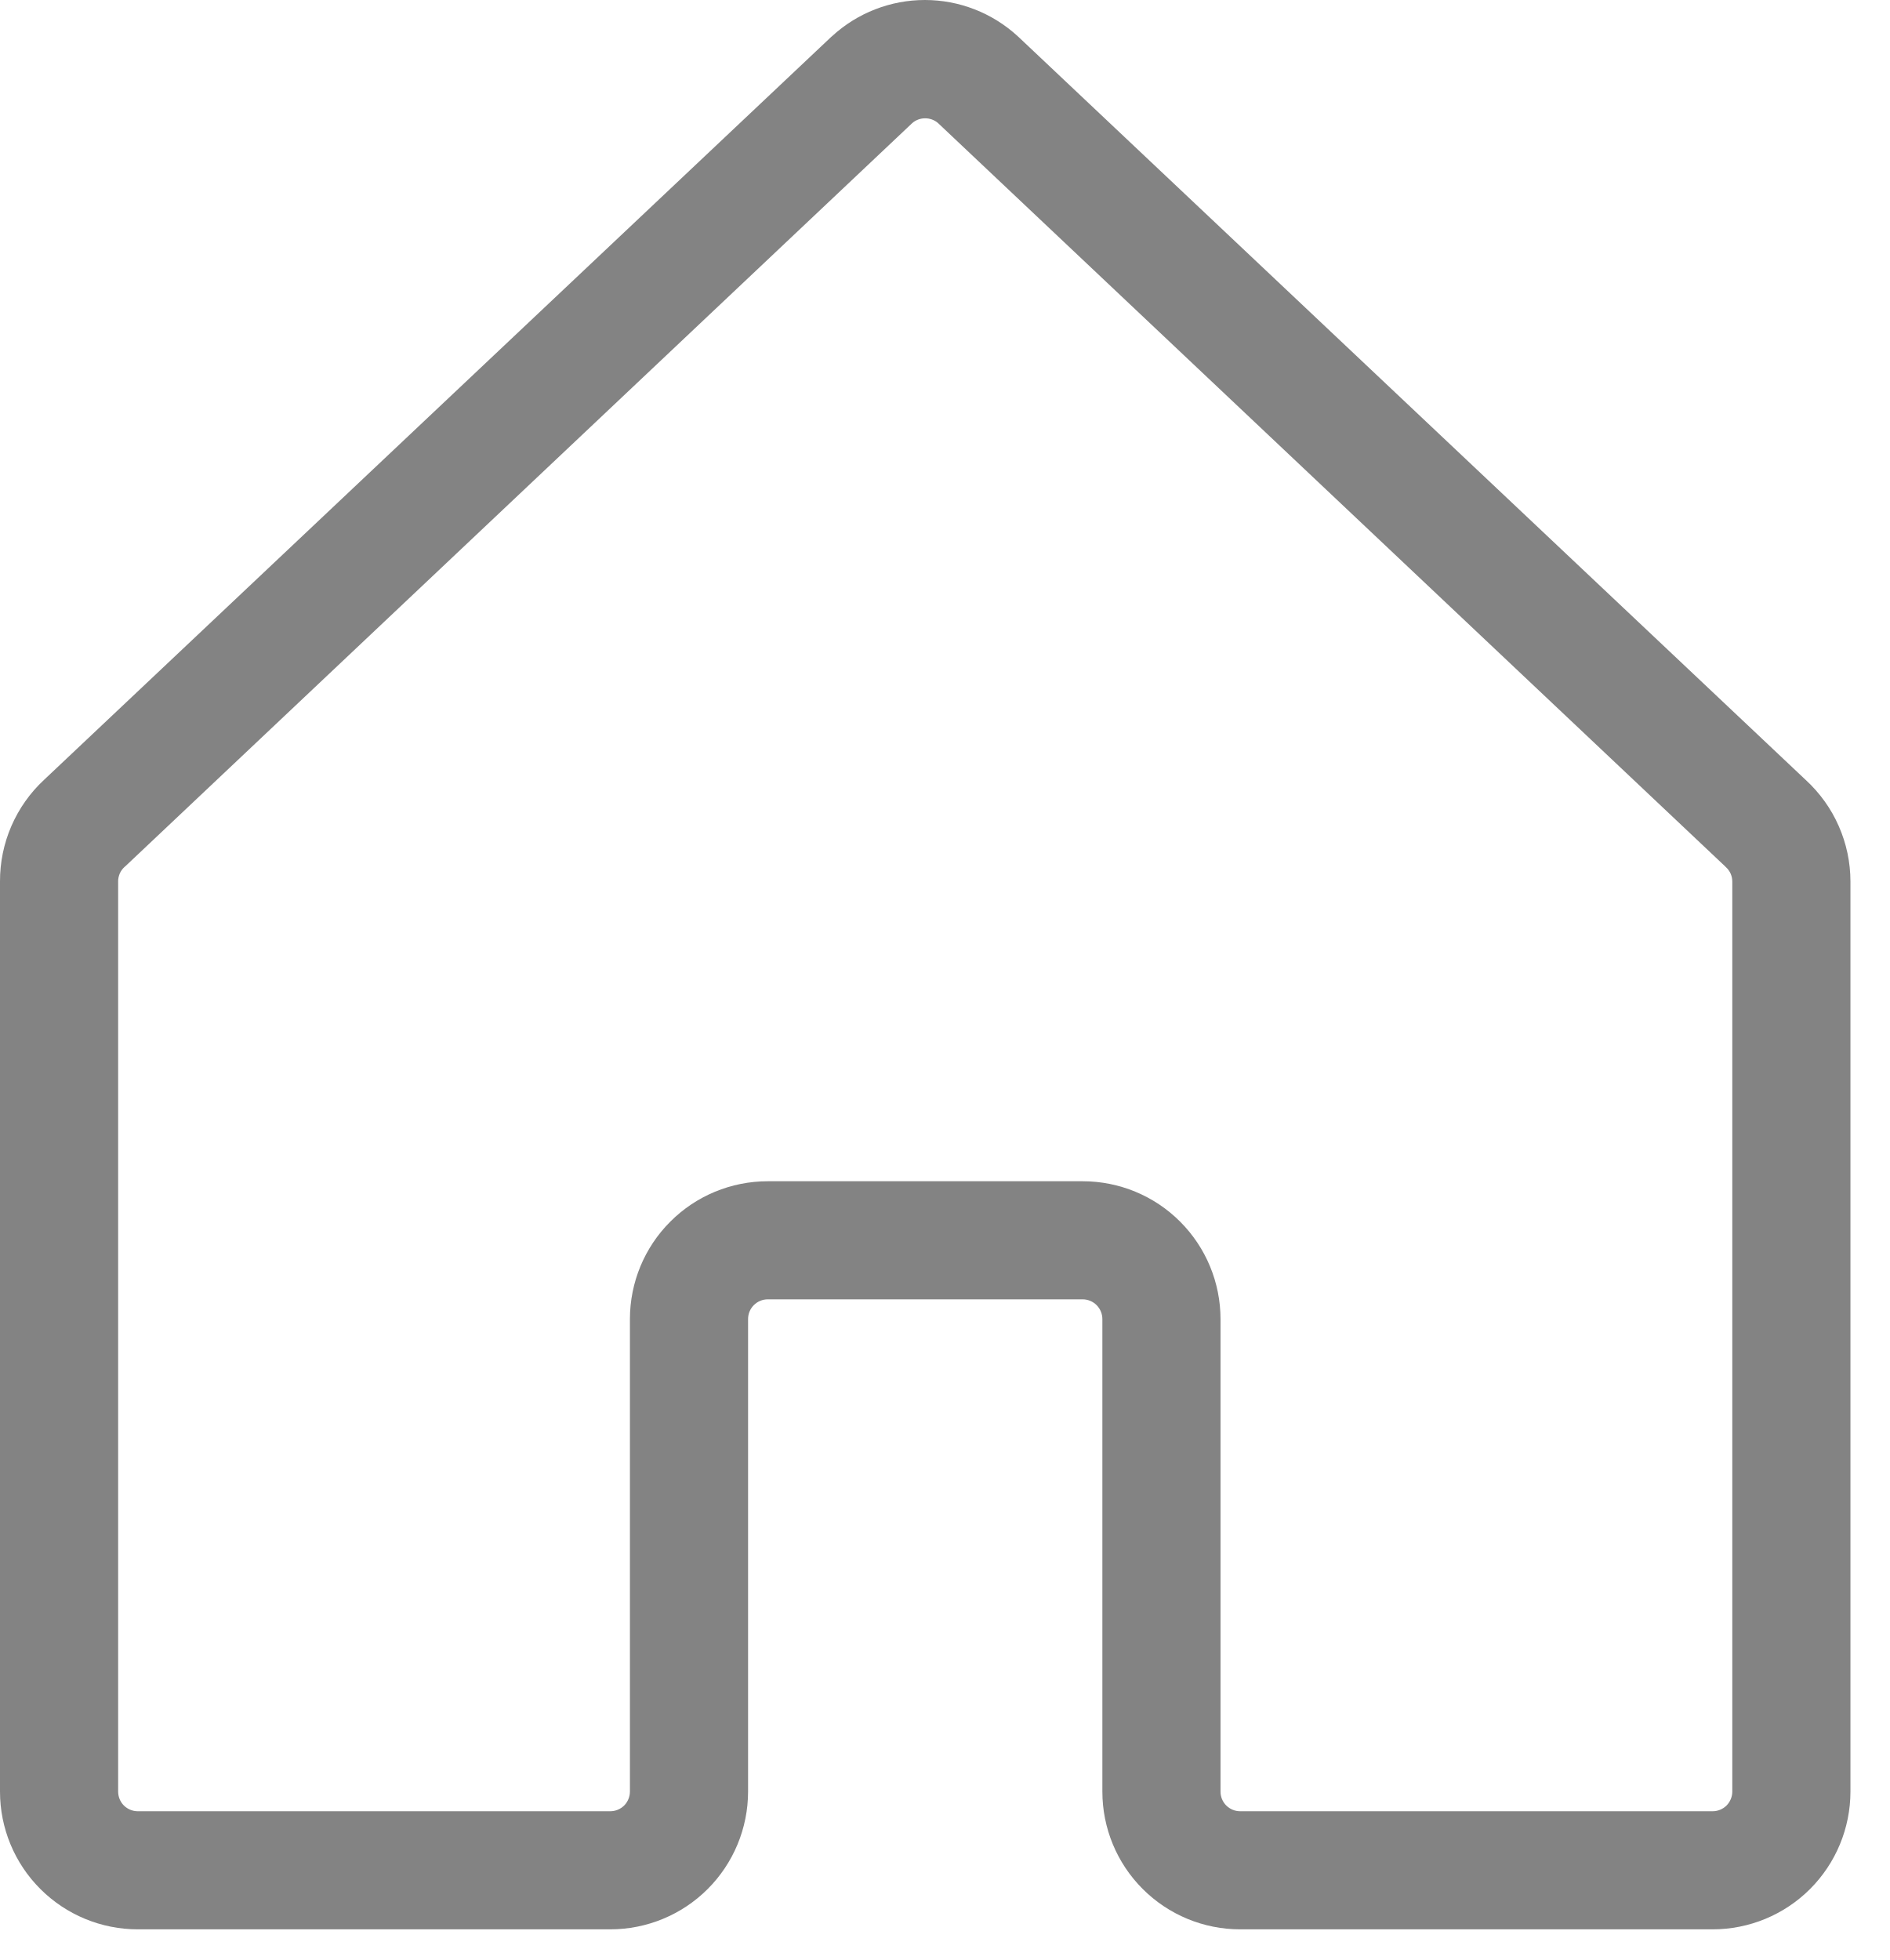
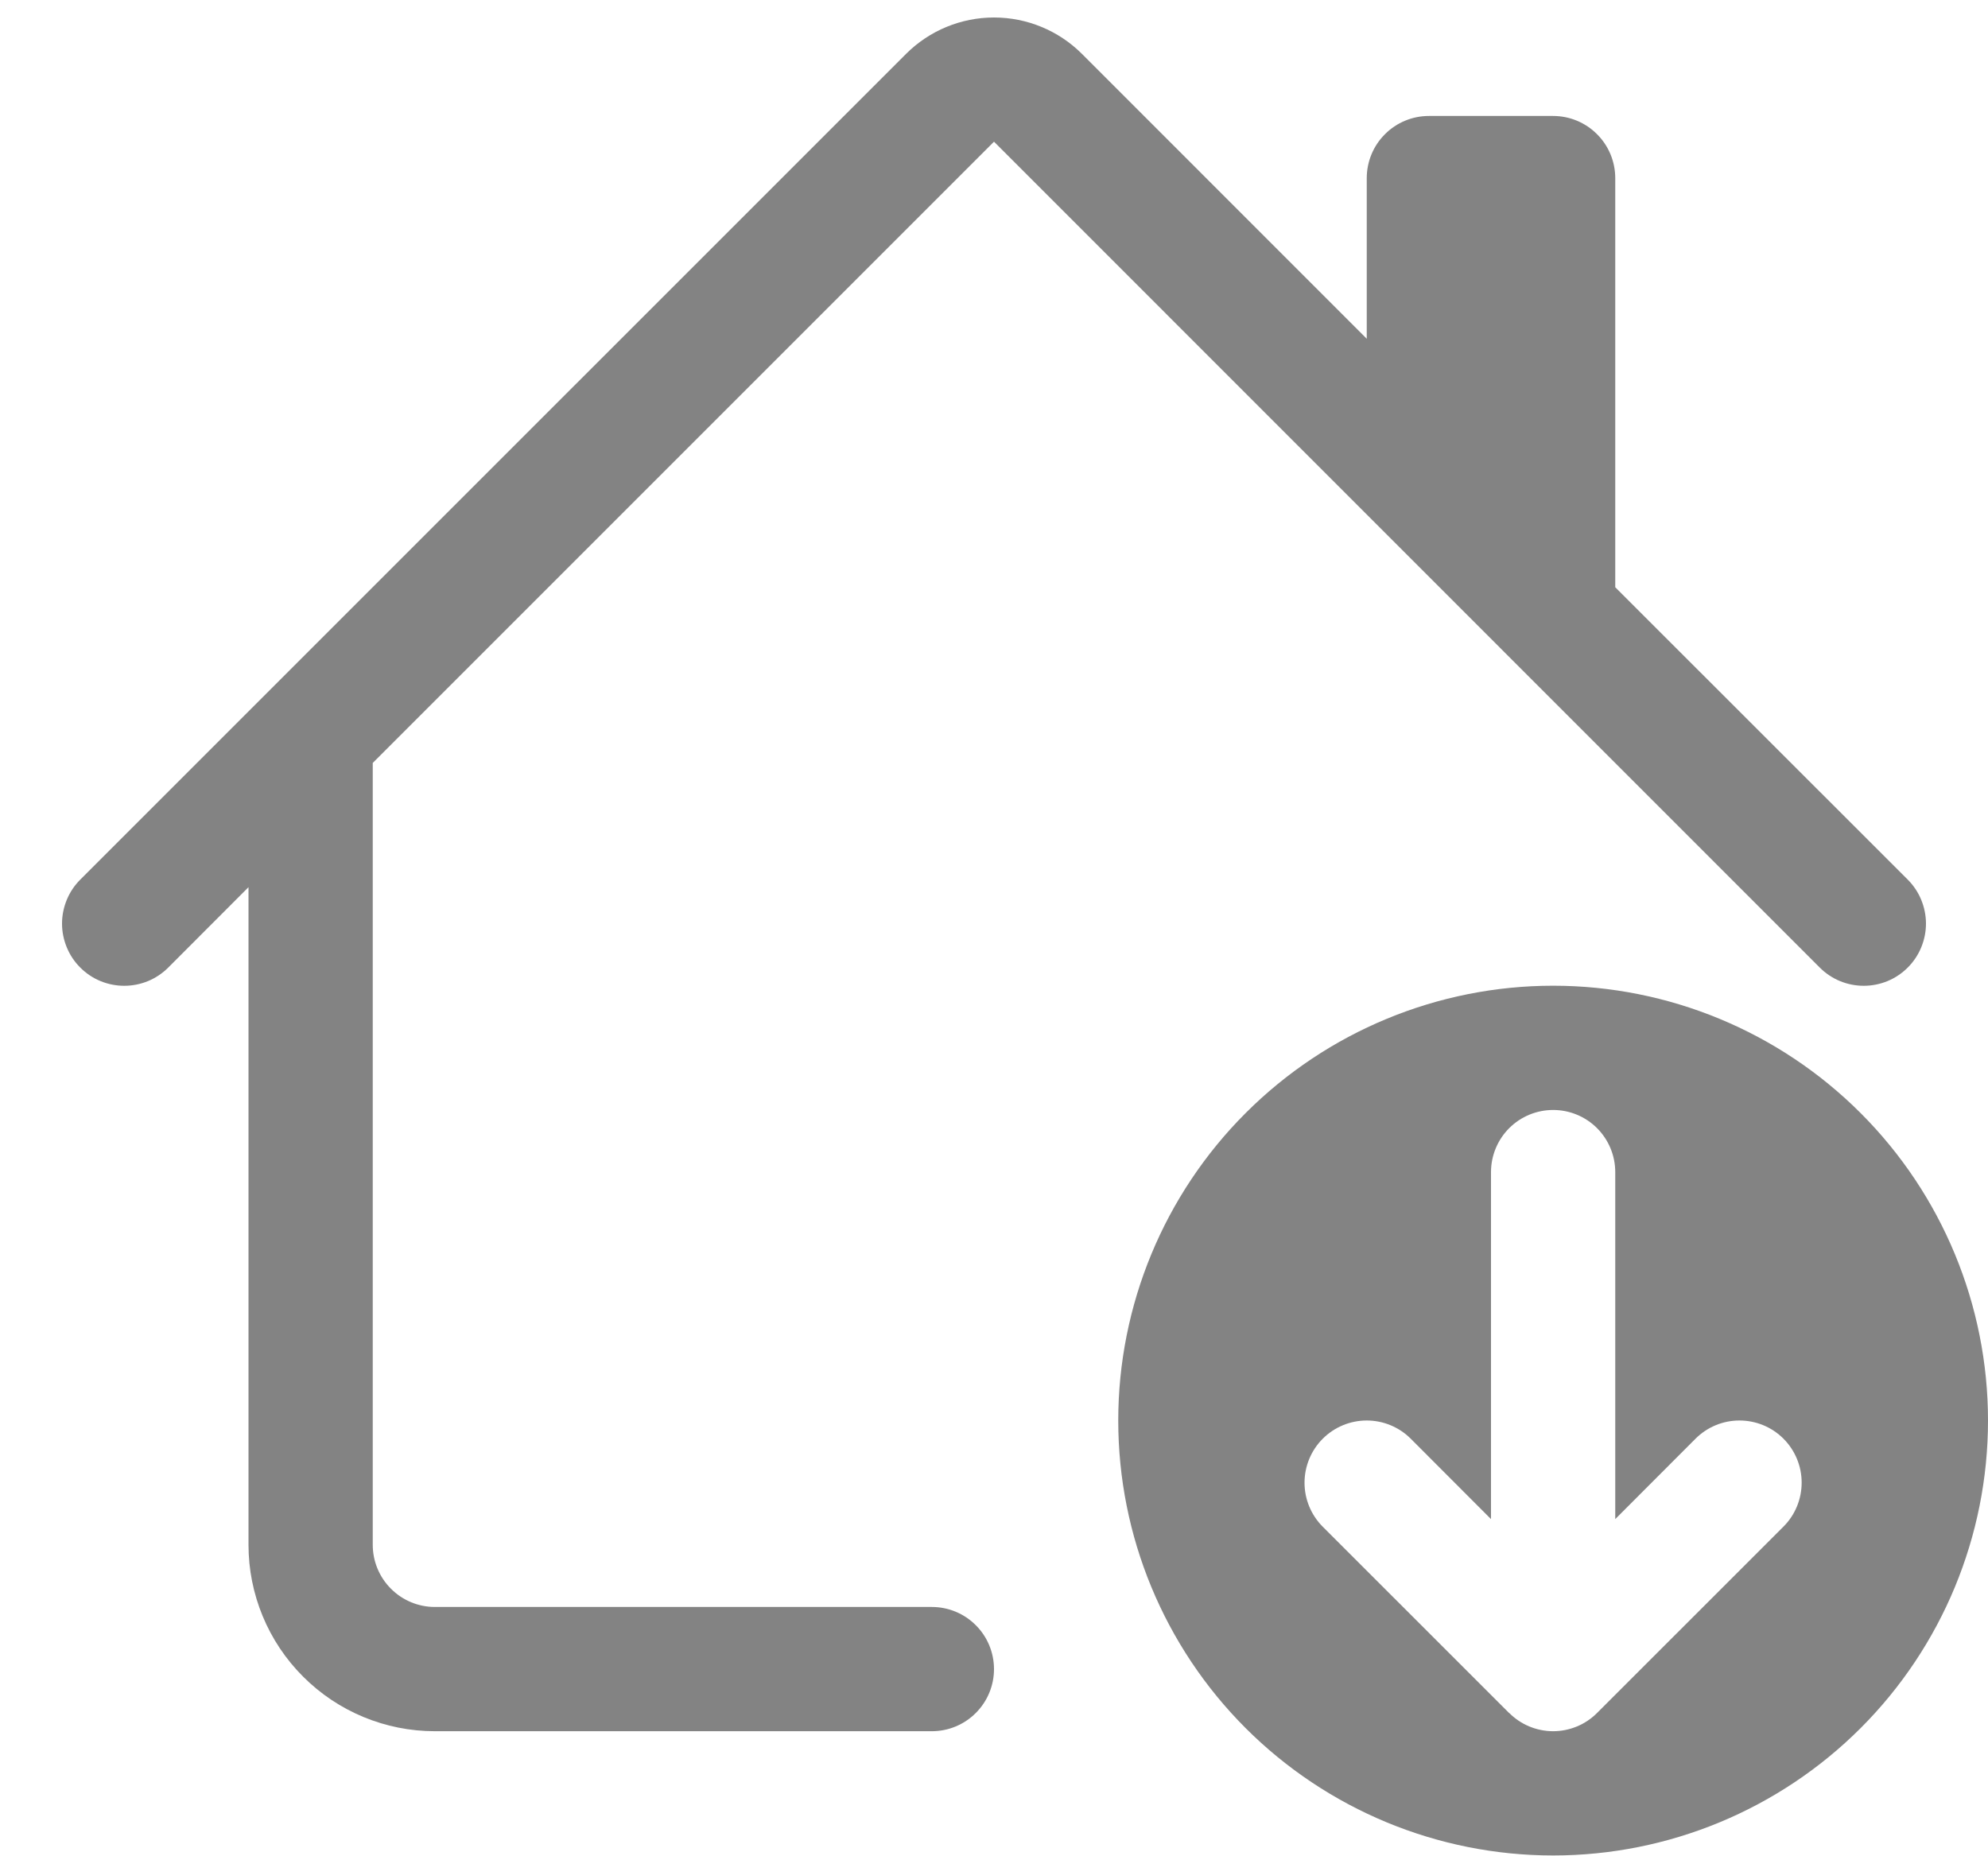
- <svg xmlns="http://www.w3.org/2000/svg" width="27" height="28" viewBox="0 0 27 28" fill="none">
-   <path d="M25.8 11.143L14.55 0.526L14.538 0.515C14.176 0.184 13.704 0 13.214 0C12.724 0 12.251 0.184 11.89 0.515L11.877 0.526L0.627 11.143C0.428 11.328 0.27 11.553 0.162 11.802C0.054 12.052 -0.001 12.321 2.02416e-05 12.593V25.594C2.02416e-05 26.116 0.207 26.617 0.577 26.986C0.946 27.355 1.447 27.562 1.969 27.562H8.719C9.241 27.562 9.742 27.355 10.111 26.986C10.48 26.617 10.688 26.116 10.688 25.594V18.844C10.688 18.769 10.717 18.698 10.77 18.645C10.823 18.592 10.894 18.562 10.969 18.562H15.469C15.543 18.562 15.615 18.592 15.668 18.645C15.72 18.698 15.75 18.769 15.75 18.844V25.594C15.75 26.116 15.957 26.617 16.327 26.986C16.696 27.355 17.197 27.562 17.719 27.562H24.469C24.991 27.562 25.492 27.355 25.861 26.986C26.23 26.617 26.438 26.116 26.438 25.594V12.593C26.438 12.32 26.381 12.051 26.271 11.801C26.162 11.552 26.001 11.328 25.8 11.143ZM24.75 25.594C24.75 25.668 24.72 25.74 24.668 25.793C24.615 25.845 24.543 25.875 24.469 25.875H17.719C17.644 25.875 17.573 25.845 17.52 25.793C17.467 25.74 17.438 25.668 17.438 25.594V18.844C17.438 18.322 17.23 17.821 16.861 17.452C16.492 17.082 15.991 16.875 15.469 16.875H10.969C10.447 16.875 9.946 17.082 9.577 17.452C9.207 17.821 9 18.322 9 18.844V25.594C9 25.668 8.97 25.74 8.918 25.793C8.865 25.845 8.793 25.875 8.719 25.875H1.969C1.894 25.875 1.823 25.845 1.77 25.793C1.717 25.74 1.688 25.668 1.688 25.594V12.593C1.687 12.554 1.696 12.515 1.711 12.479C1.727 12.443 1.75 12.411 1.779 12.385L1.792 12.374L13.033 1.759C13.084 1.714 13.15 1.69 13.218 1.69C13.286 1.69 13.352 1.714 13.403 1.759L24.646 12.375L24.657 12.386C24.686 12.412 24.71 12.445 24.726 12.48C24.742 12.516 24.75 12.555 24.75 12.594V25.594Z" fill="#838383" />
+ <svg xmlns="http://www.w3.org/2000/svg" width="30" height="28" viewBox="0 0 30 28" fill="none">
+   <path d="M13.674 0.812C14.026 0.461 14.503 0.264 15 0.264C15.497 0.264 15.974 0.461 16.326 0.812L20.625 5.112V2.688C20.625 2.439 20.724 2.2 20.9 2.025C21.075 1.849 21.314 1.75 21.562 1.75H23.438C23.686 1.75 23.925 1.849 24.1 2.025C24.276 2.2 24.375 2.439 24.375 2.688V8.862L28.789 13.274C28.876 13.361 28.945 13.464 28.992 13.578C29.039 13.692 29.064 13.814 29.064 13.938C29.064 14.061 29.039 14.183 28.992 14.297C28.945 14.411 28.876 14.514 28.789 14.601C28.702 14.688 28.598 14.758 28.484 14.805C28.37 14.852 28.248 14.876 28.125 14.876C28.002 14.876 27.88 14.852 27.766 14.805C27.652 14.758 27.548 14.688 27.461 14.601L15 2.138L5.625 11.513V23.312C5.625 23.561 5.724 23.8 5.9 23.975C6.075 24.151 6.314 24.25 6.562 24.25H14.062C14.311 24.25 14.55 24.349 14.725 24.525C14.901 24.7 15 24.939 15 25.188C15 25.436 14.901 25.675 14.725 25.85C14.55 26.026 14.311 26.125 14.062 26.125H6.562C5.817 26.125 5.101 25.829 4.574 25.301C4.046 24.774 3.75 24.058 3.75 23.312V13.388L2.539 14.601C2.452 14.688 2.348 14.758 2.234 14.805C2.12 14.852 1.998 14.876 1.875 14.876C1.752 14.876 1.63 14.852 1.516 14.805C1.402 14.758 1.298 14.688 1.211 14.601C1.124 14.514 1.055 14.411 1.008 14.297C0.961 14.183 0.936 14.061 0.936 13.938C0.936 13.814 0.961 13.692 1.008 13.578C1.055 13.464 1.124 13.361 1.211 13.274L13.674 0.812Z" fill="#838383" />
+   <path d="M23.438 14.875C21.697 14.875 20.028 15.566 18.797 16.797C17.566 18.028 16.875 19.697 16.875 21.437C16.875 23.178 17.566 24.847 18.797 26.078C20.028 27.308 21.697 28 23.438 28C25.178 28 26.847 27.308 28.078 26.078C29.309 24.847 30 23.178 30 21.437C30 19.697 29.309 18.028 28.078 16.797C26.847 15.566 25.178 14.875 23.438 14.875ZM22.774 25.851L19.961 23.039C19.785 22.863 19.686 22.624 19.686 22.375C19.686 22.126 19.785 21.887 19.961 21.711C20.137 21.535 20.376 21.436 20.625 21.436C20.874 21.436 21.113 21.535 21.289 21.711L22.5 22.924V17.687C22.5 17.439 22.599 17.2 22.775 17.024C22.95 16.849 23.189 16.75 23.438 16.75C23.686 16.75 23.925 16.849 24.1 17.024C24.276 17.2 24.375 17.439 24.375 17.687V22.924L25.586 21.711C25.762 21.535 26 21.436 26.249 21.436C26.498 21.436 26.737 21.534 26.913 21.71C27.089 21.886 27.188 22.125 27.188 22.373C27.188 22.622 27.09 22.861 26.914 23.037L24.101 25.849C24.014 25.936 23.911 26.006 23.797 26.053C23.683 26.1 23.561 26.125 23.438 26.125C23.314 26.125 23.192 26.1 23.078 26.053C22.964 26.006 22.861 25.936 22.774 25.849V25.851Z" fill="#838383" />
</svg>
